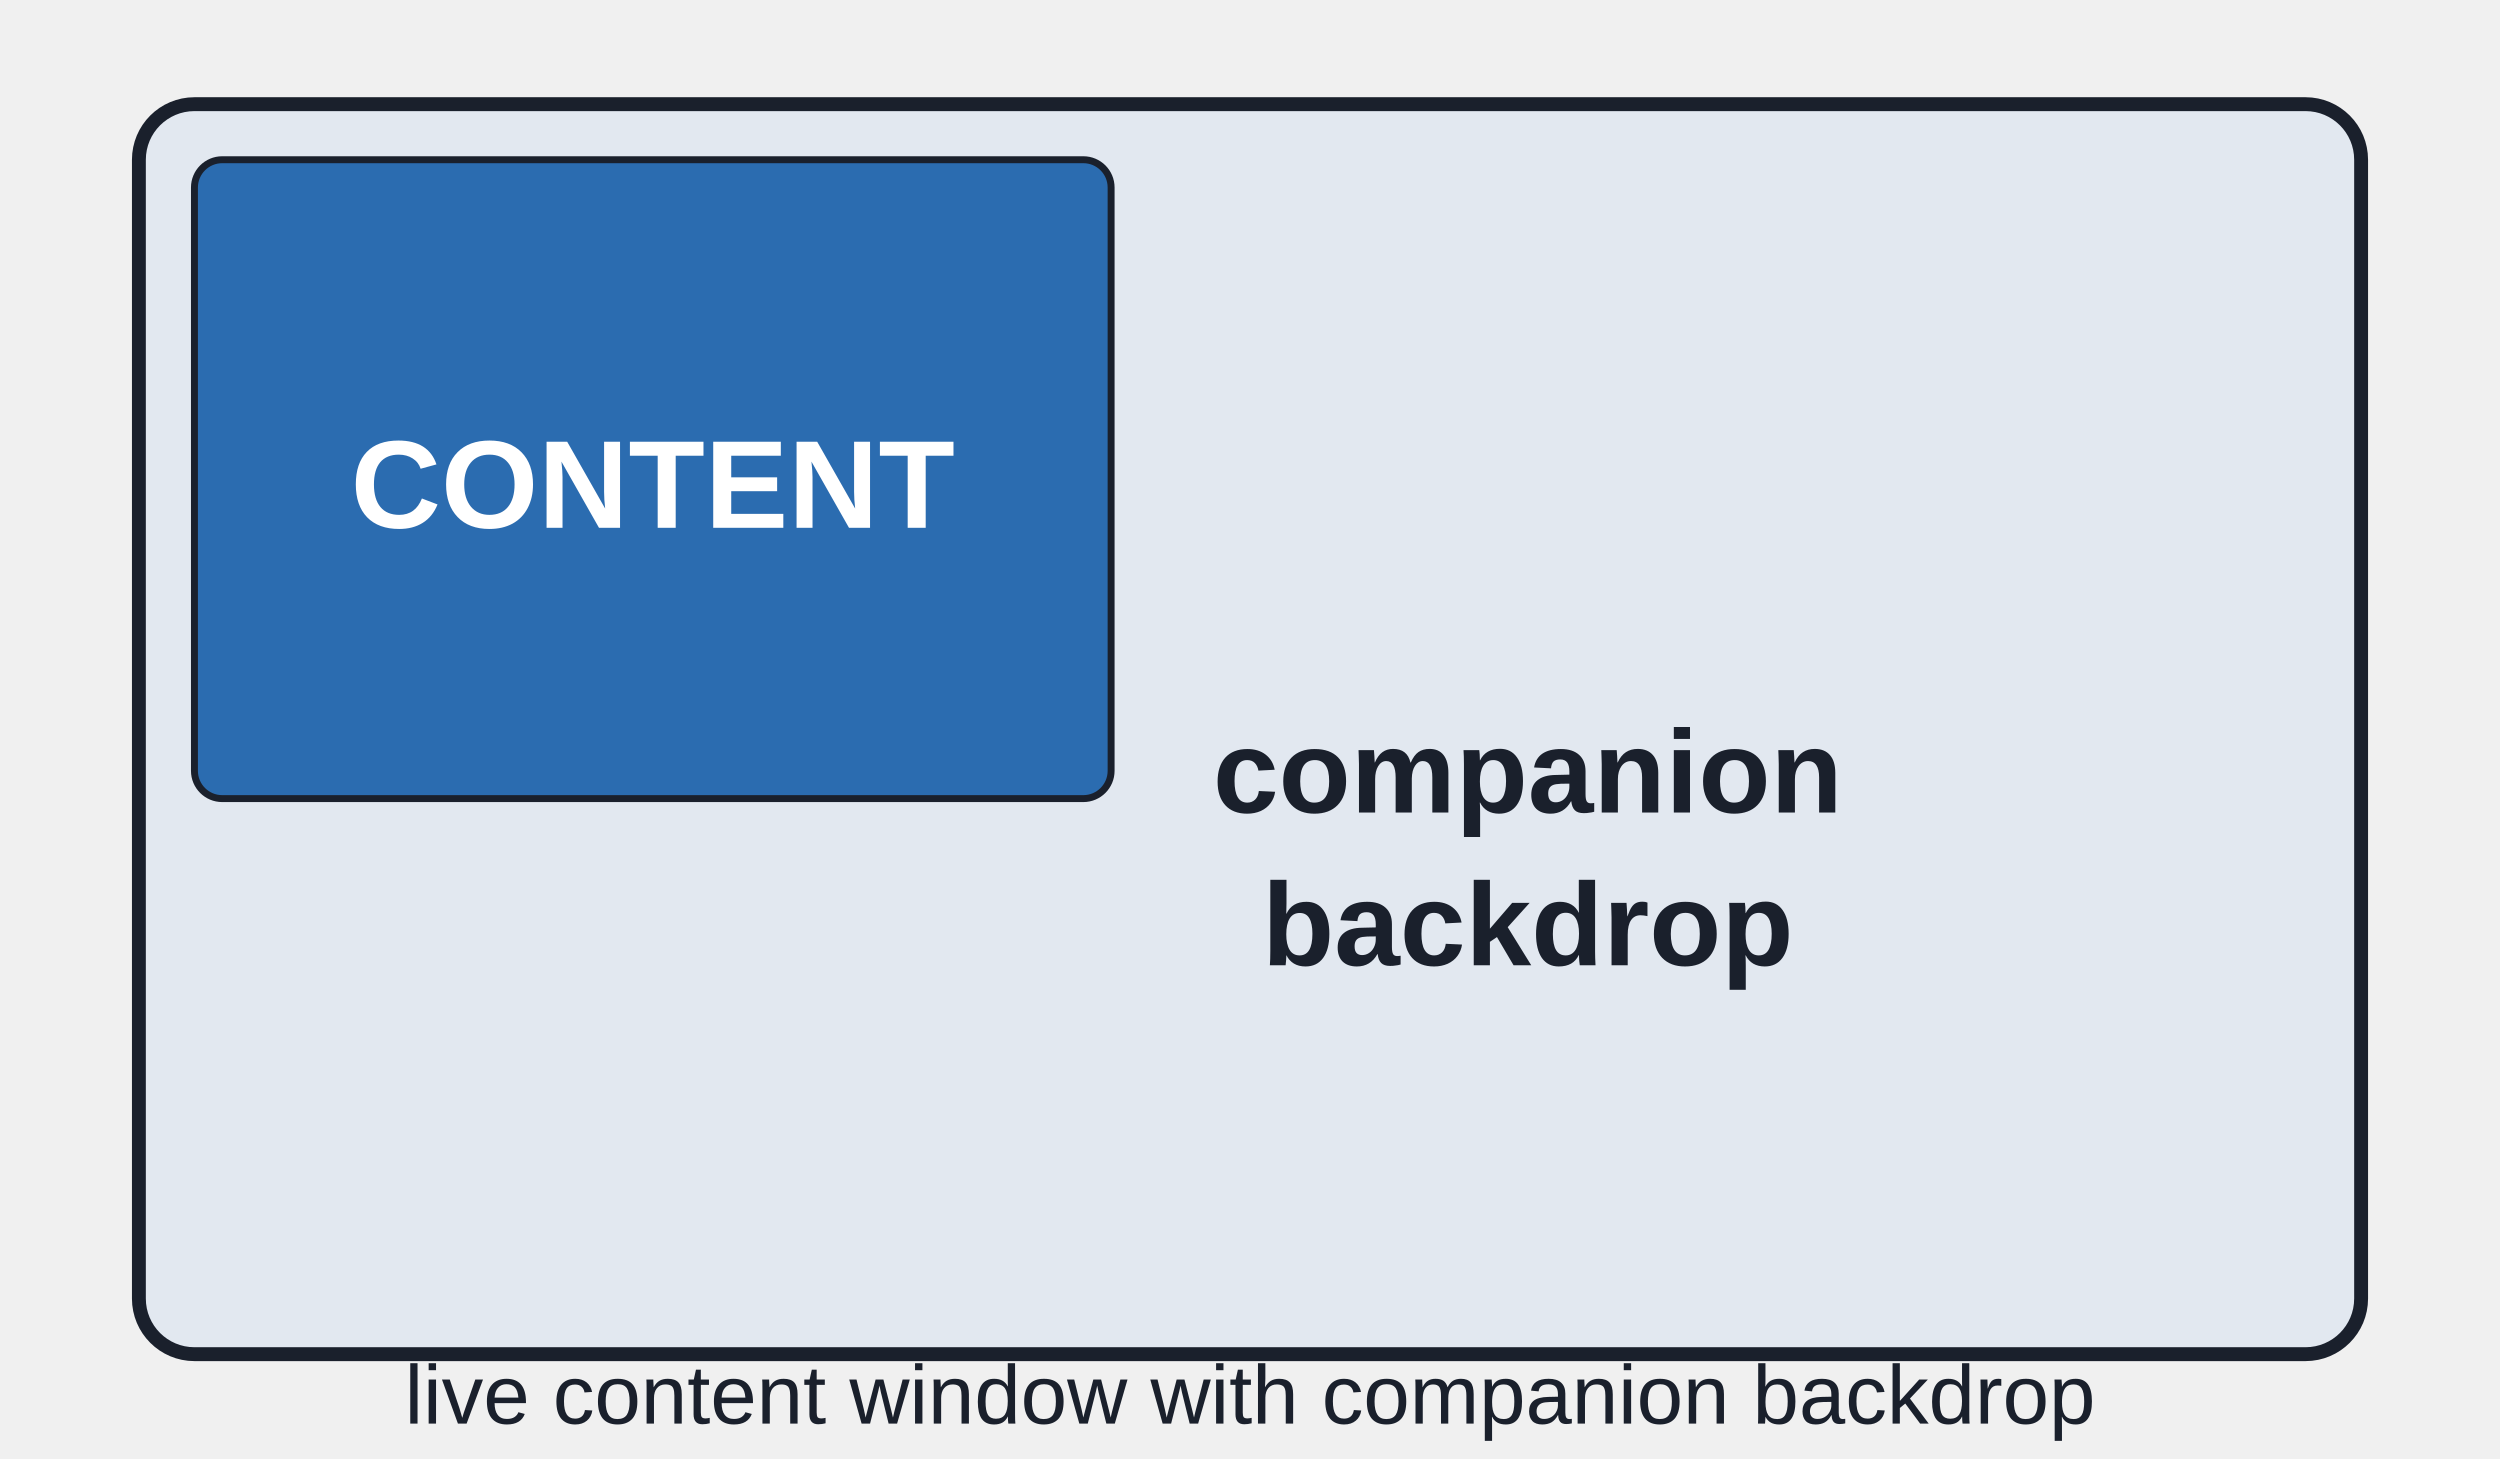
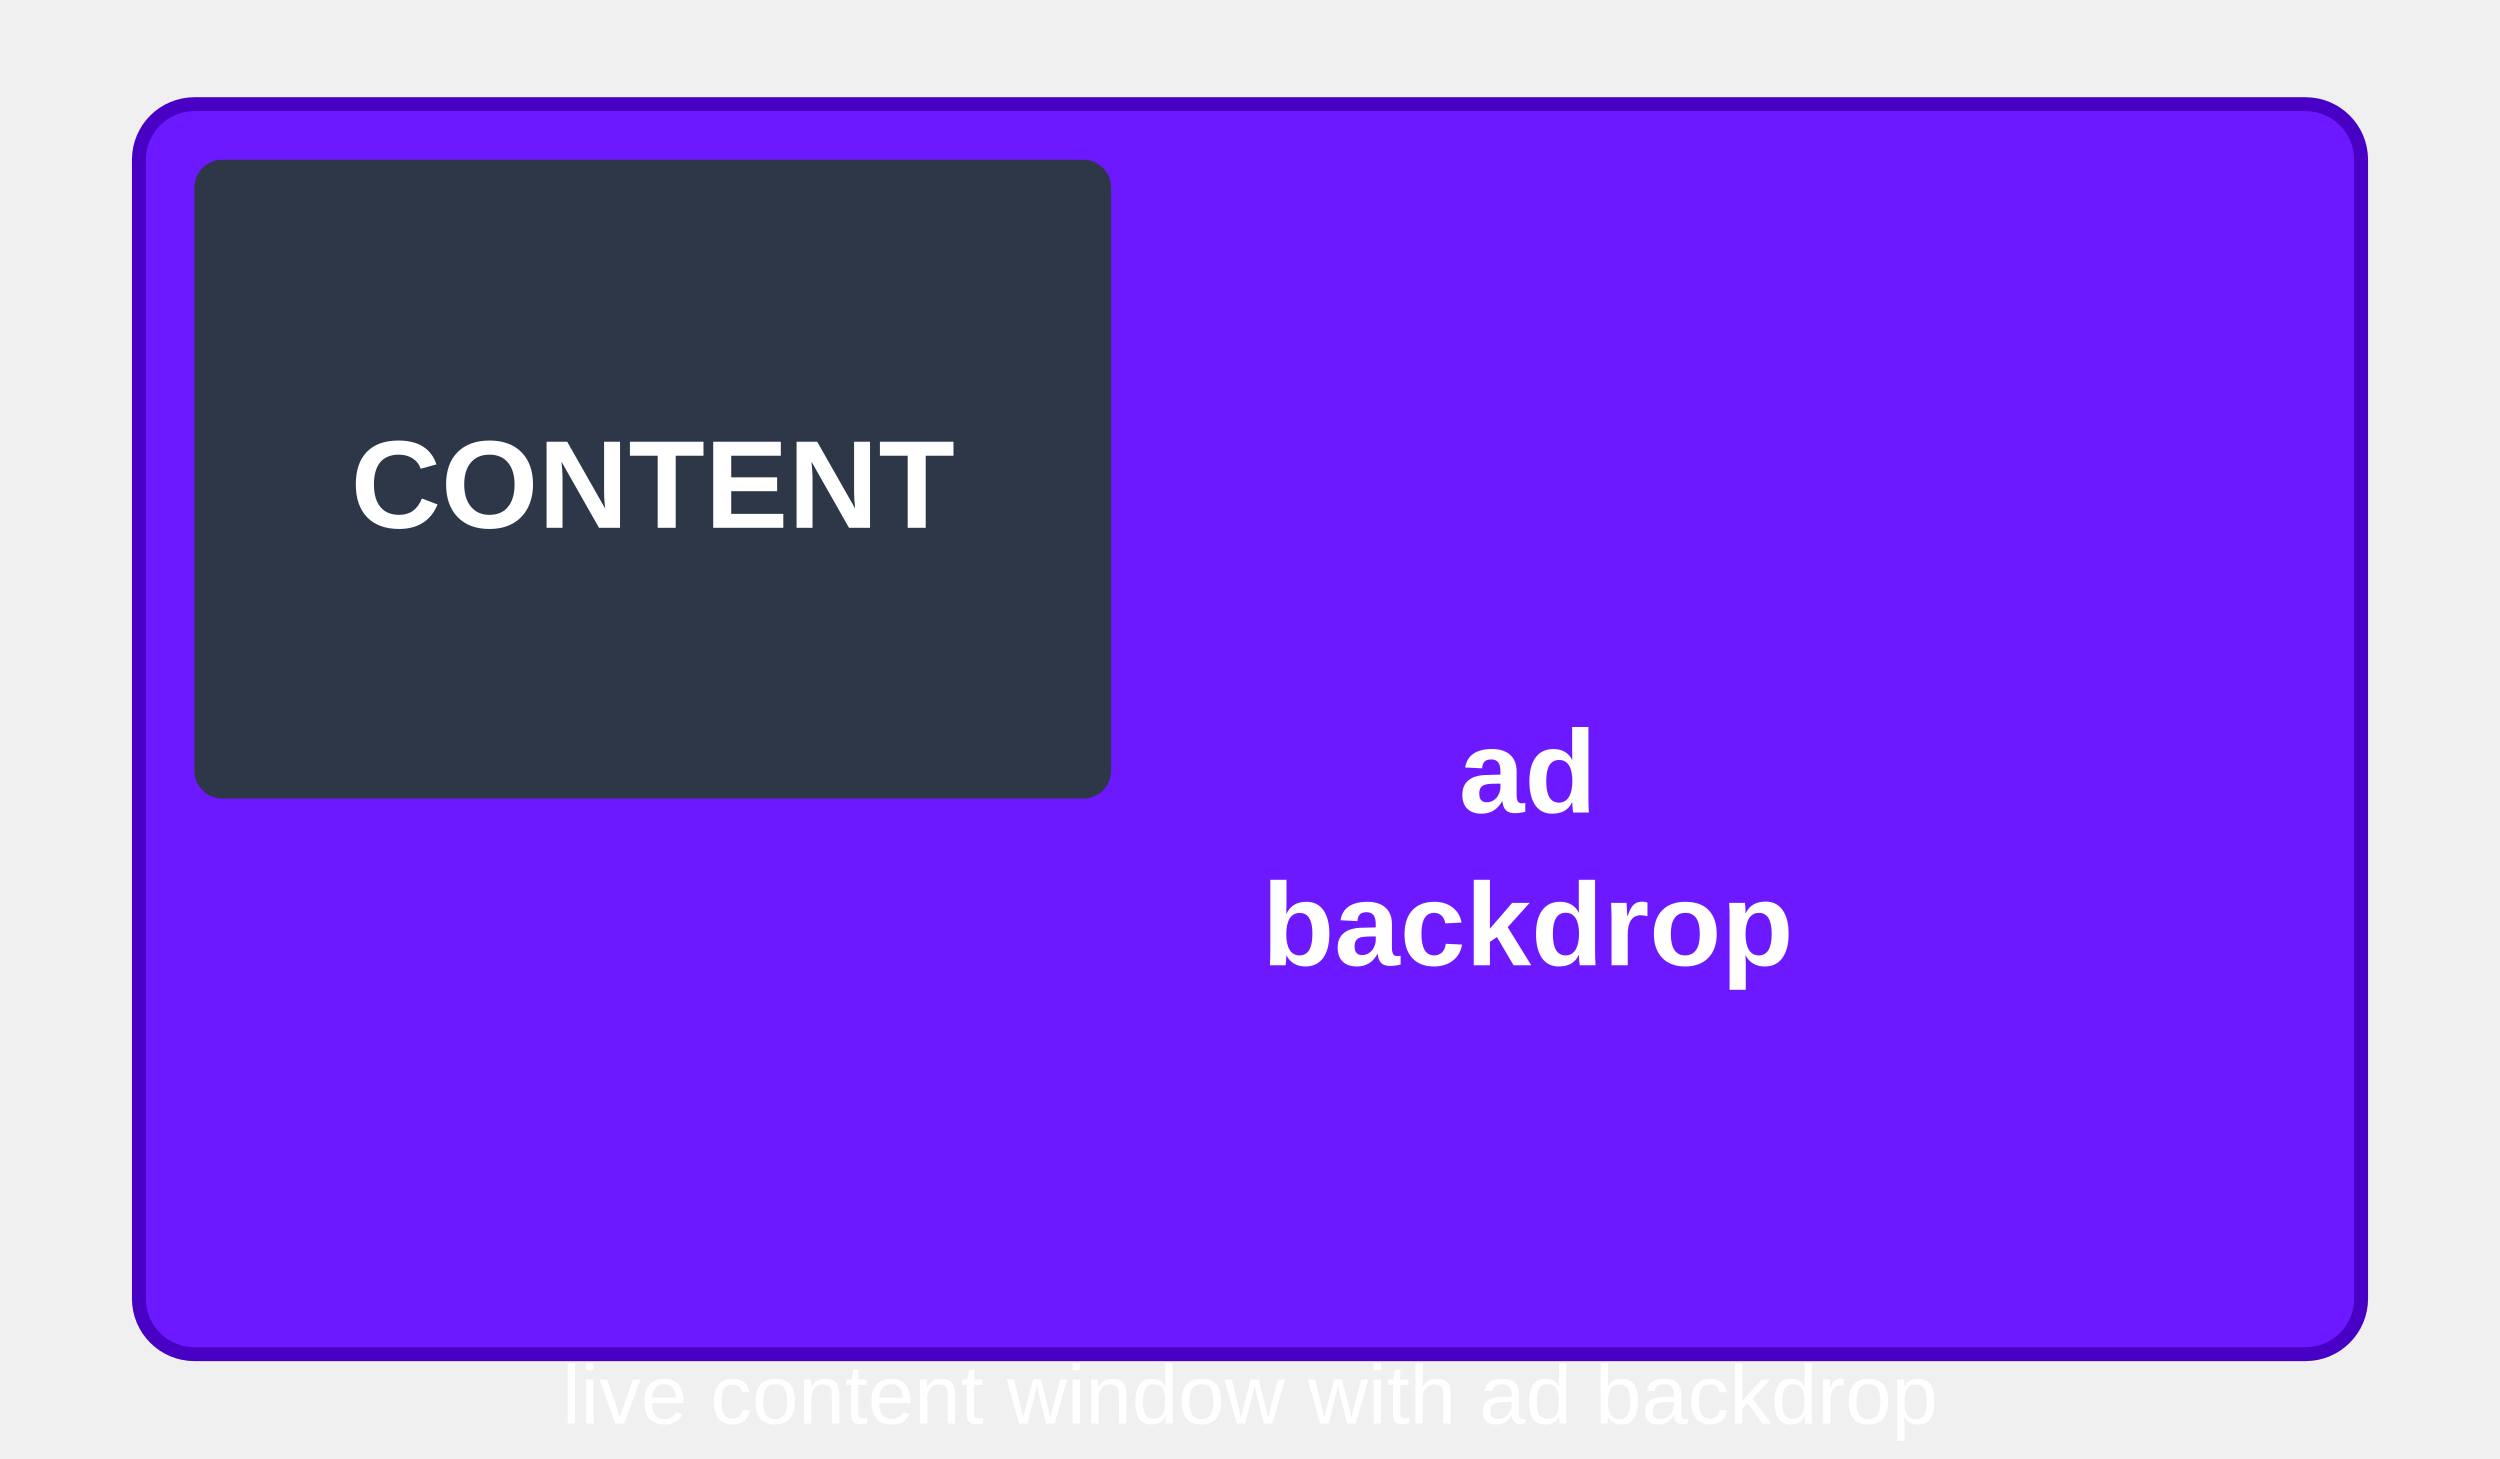
- <svg xmlns="http://www.w3.org/2000/svg" width="360" height="210" viewBox="0 0 360 210" role="img" aria-label="L-shape content format: a live content window sits over a companion backdrop">
-   <rect x="20" y="15" width="320" height="180" rx="8" fill="#E2E8F0" stroke="#1A202C" stroke-width="2" />
-   <rect x="28" y="23" width="132" height="92" rx="4" fill="#2B6CB0" stroke="#1A202C" stroke-width="1" />
+ <svg xmlns="http://www.w3.org/2000/svg" width="360" height="210" viewBox="0 0 360 210" role="img" aria-label="L-shape content format: the live content window sits over an ad backdrop">
+   <rect x="20" y="15" width="320" height="180" rx="8" fill="#6d19ff" stroke="#4800c4" stroke-width="2" />
+   <rect x="28" y="23" width="132" height="92" rx="4" fill="#2D3748" />
  <text x="94" y="76" text-anchor="middle" font-family="Arial, sans-serif" font-size="18" font-weight="bold" fill="#FFFFFF">CONTENT</text>
-   <text x="220" y="117" text-anchor="middle" font-family="Arial, sans-serif" font-size="17" font-weight="bold" fill="#1A202C">companion</text>
-   <text x="220" y="139" text-anchor="middle" font-family="Arial, sans-serif" font-size="17" font-weight="bold" fill="#1A202C">backdrop</text>
-   <text x="180" y="205" text-anchor="middle" font-family="Arial, sans-serif" font-size="12" fill="#1A202C">live content window with companion backdrop</text>
+   <text x="220" y="117" text-anchor="middle" font-family="Arial, sans-serif" font-size="17" font-weight="bold" fill="#FFFFFF">ad</text>
+   <text x="220" y="139" text-anchor="middle" font-family="Arial, sans-serif" font-size="17" font-weight="bold" fill="#FFFFFF">backdrop</text>
+   <text x="180" y="205" text-anchor="middle" font-family="Arial, sans-serif" font-size="12" fill="#FFFFFF">live content window with ad backdrop</text>
</svg>
